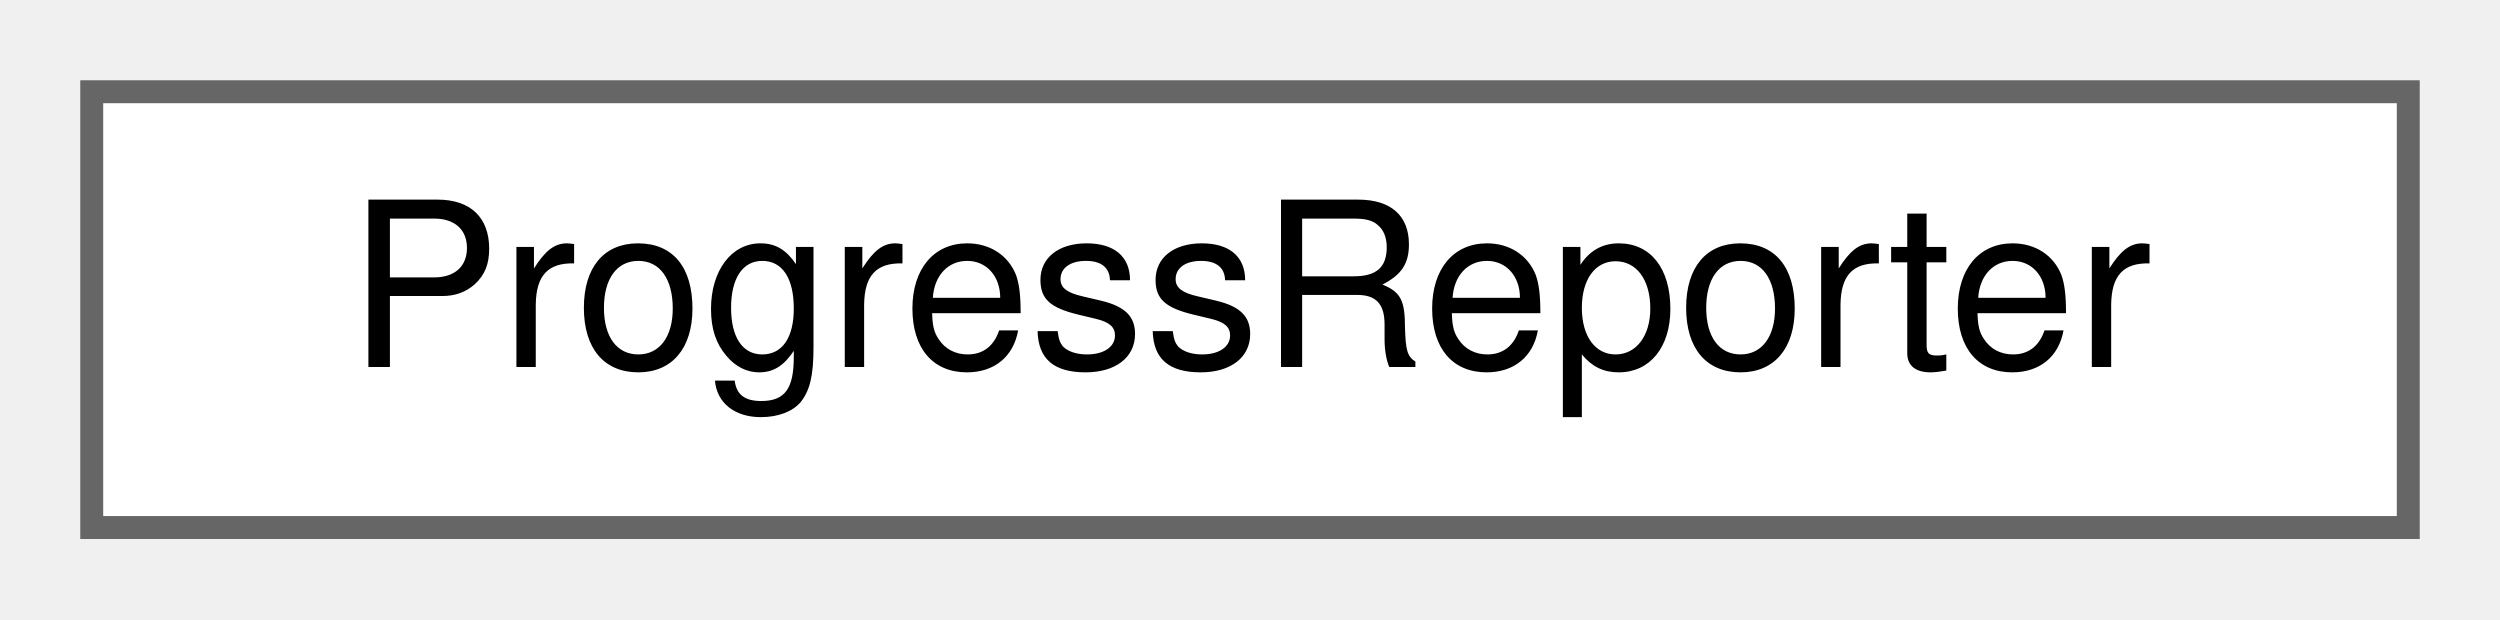
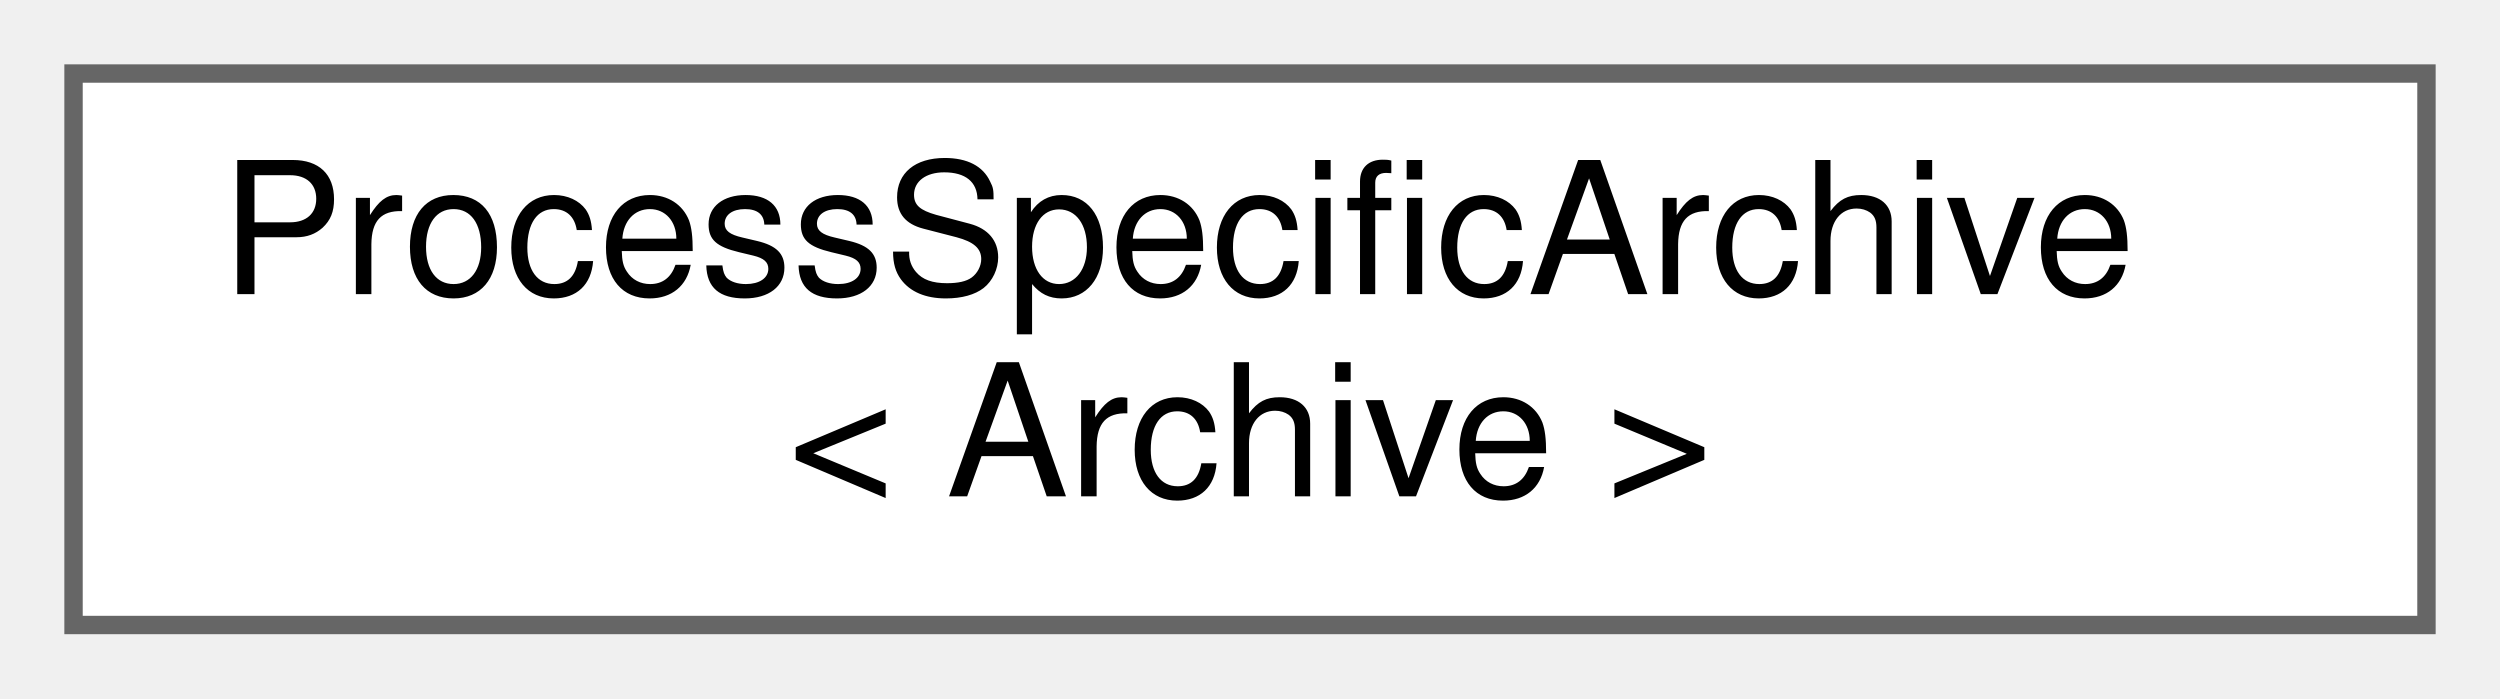
- <svg xmlns="http://www.w3.org/2000/svg" xmlns:xlink="http://www.w3.org/1999/xlink" width="109pt" height="27pt" viewBox="0.00 0.00 109.00 27.00">
-   <g id="graph0" class="graph" transform="scale(1 1) rotate(0) translate(4 23)">
+ <svg xmlns="http://www.w3.org/2000/svg" xmlns:xlink="http://www.w3.org/1999/xlink" width="136pt" height="38pt" viewBox="0.00 0.00 136.00 38.00">
+   <g id="graph0" class="graph" transform="scale(1 1) rotate(0) translate(4 34)">
    <g id="Node000000" class="node">
      <g id="a_Node000000">
-         <a xlink:href="classProgressReporter.html" target="_top" xlink:title=" ">
-           <polygon fill="white" stroke="#666666" points="101,-19 0,-19 0,0 101,0 101,-19" />
-           <text text-anchor="middle" x="50.5" y="-7" font-family="Helvetica,sans-Serif" font-size="10.00">ProgressReporter</text>
+         <a xlink:href="classProcessSpecificArchive.html" target="_top" xlink:title=" ">
+           <polygon fill="white" stroke="#666666" points="128,-30 0,-30 0,0 128,0 128,-30" />
+           <text text-anchor="start" x="8" y="-18" font-family="Helvetica,sans-Serif" font-size="10.00">ProcessSpecificArchive</text>
+           <text text-anchor="middle" x="64" y="-7" font-family="Helvetica,sans-Serif" font-size="10.00">&lt; Archive &gt;</text>
        </a>
      </g>
    </g>
  </g>
</svg>
